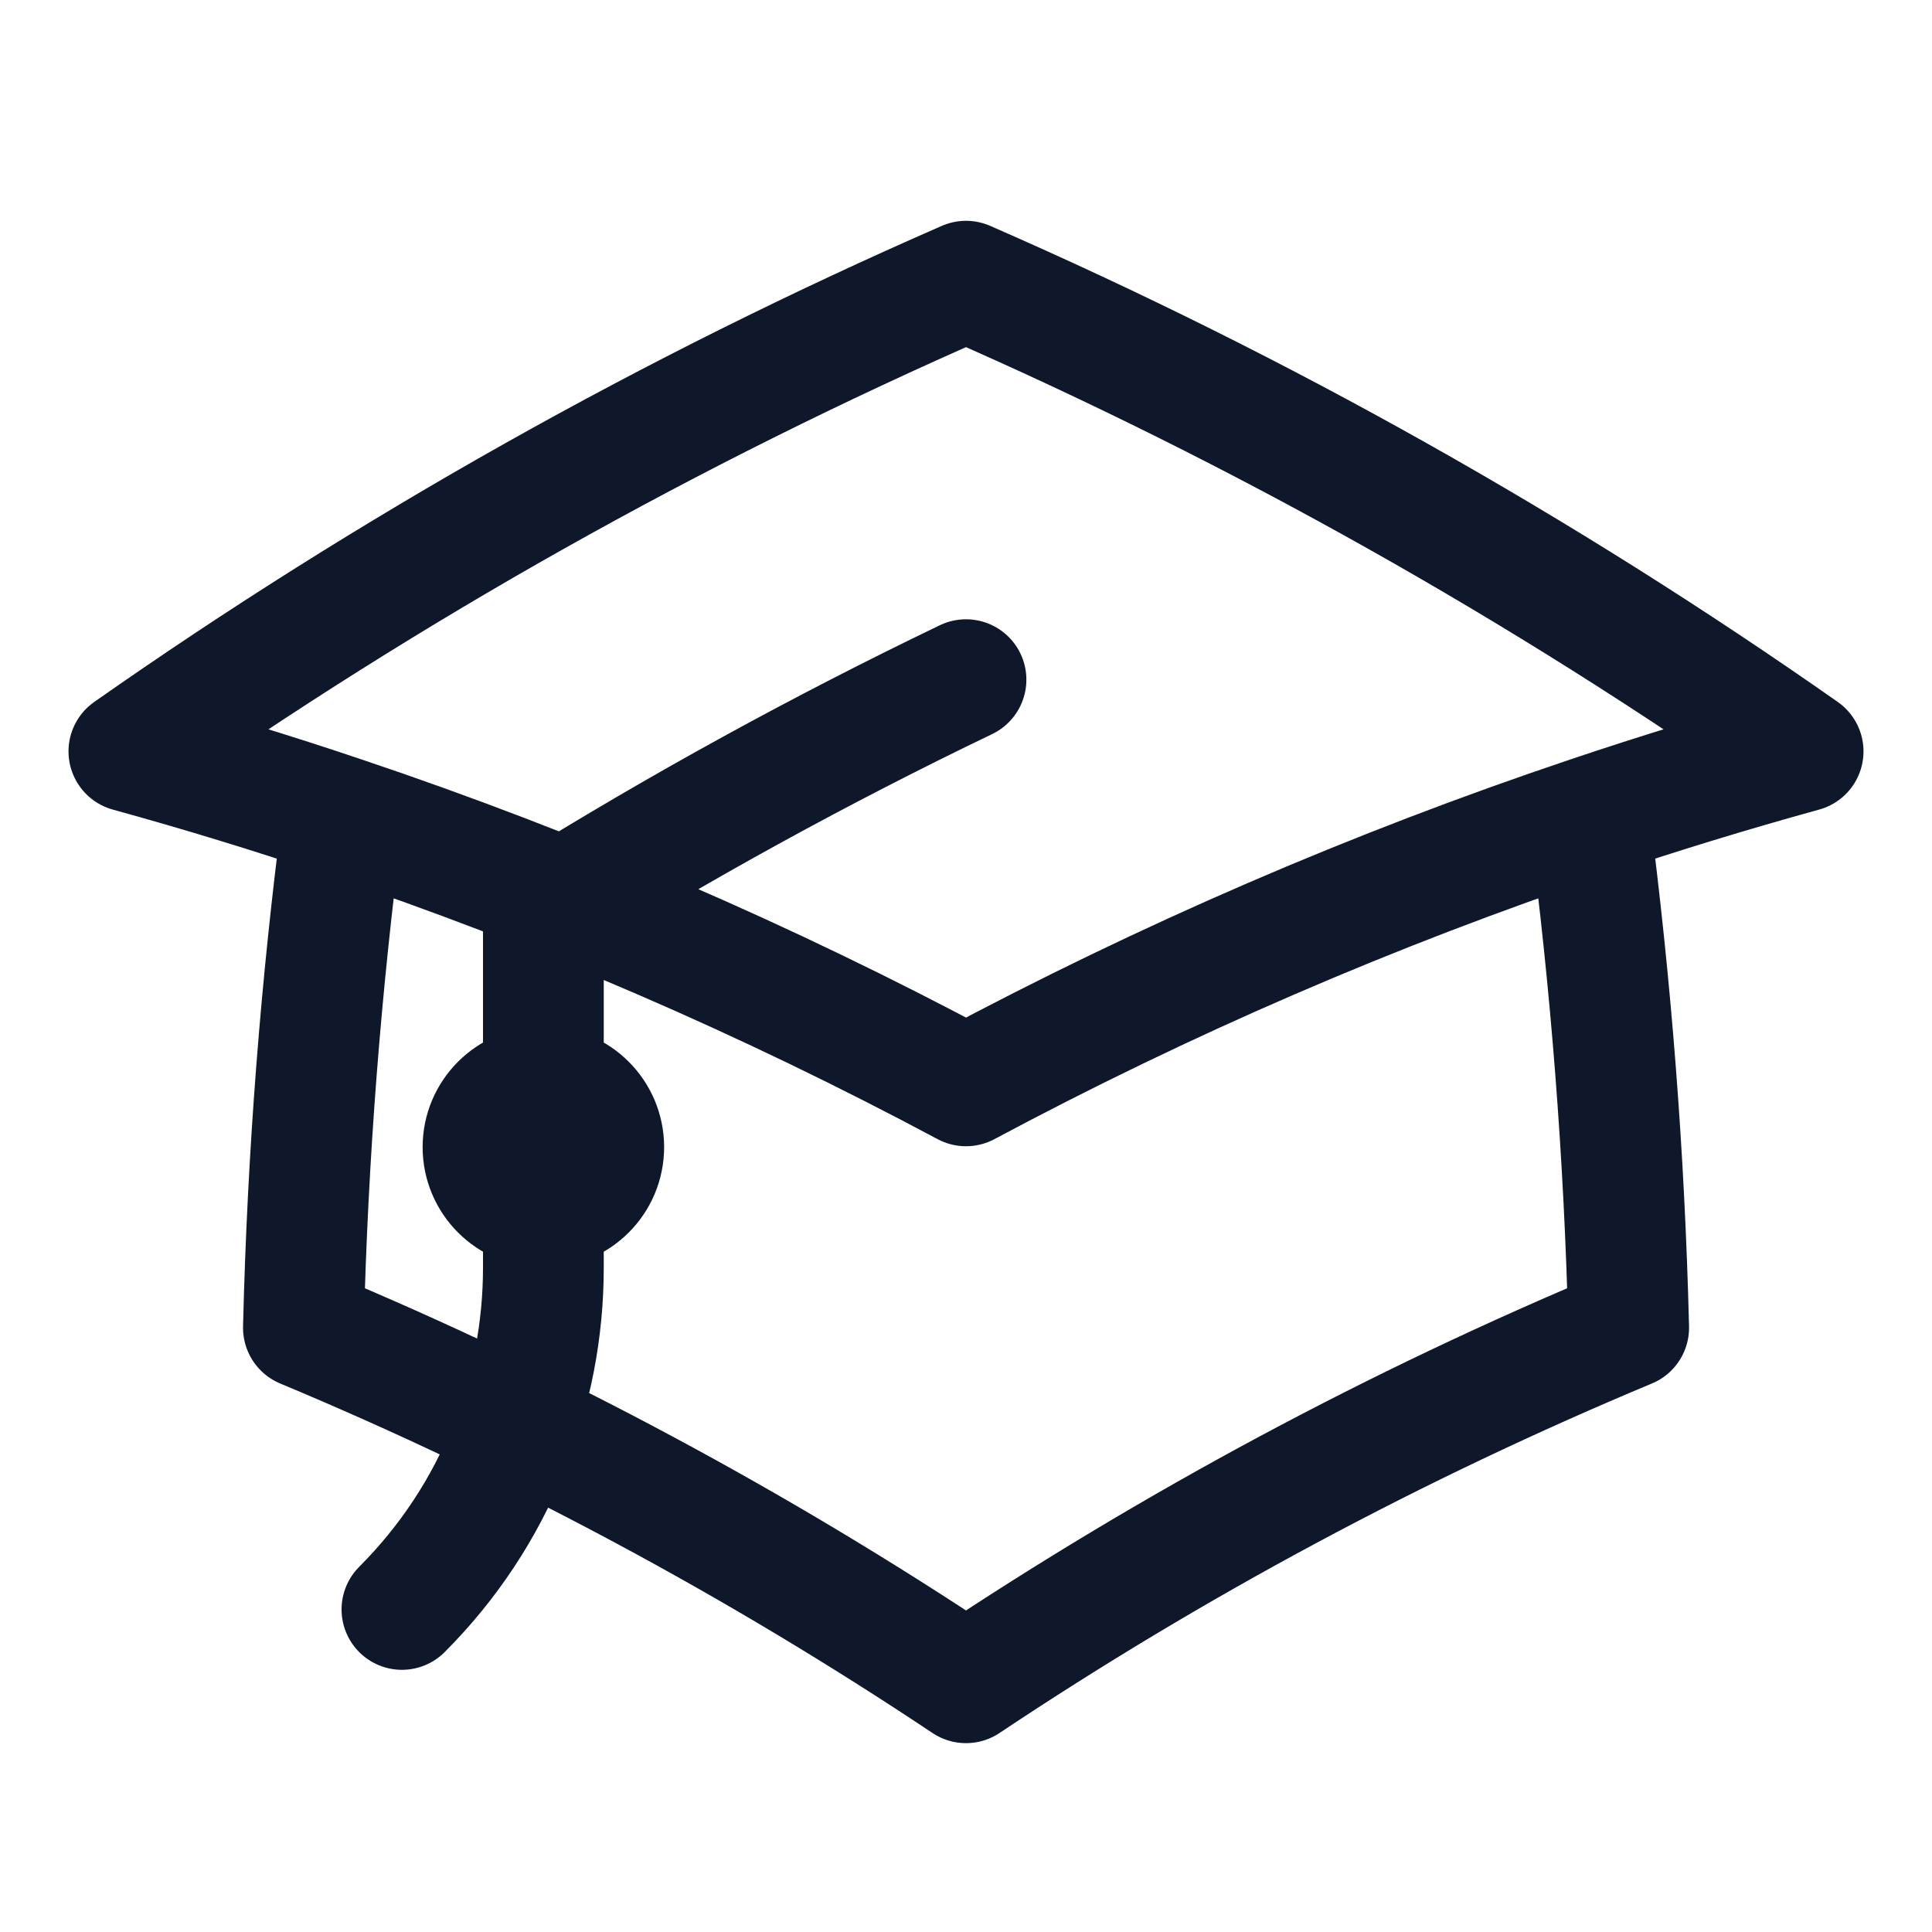
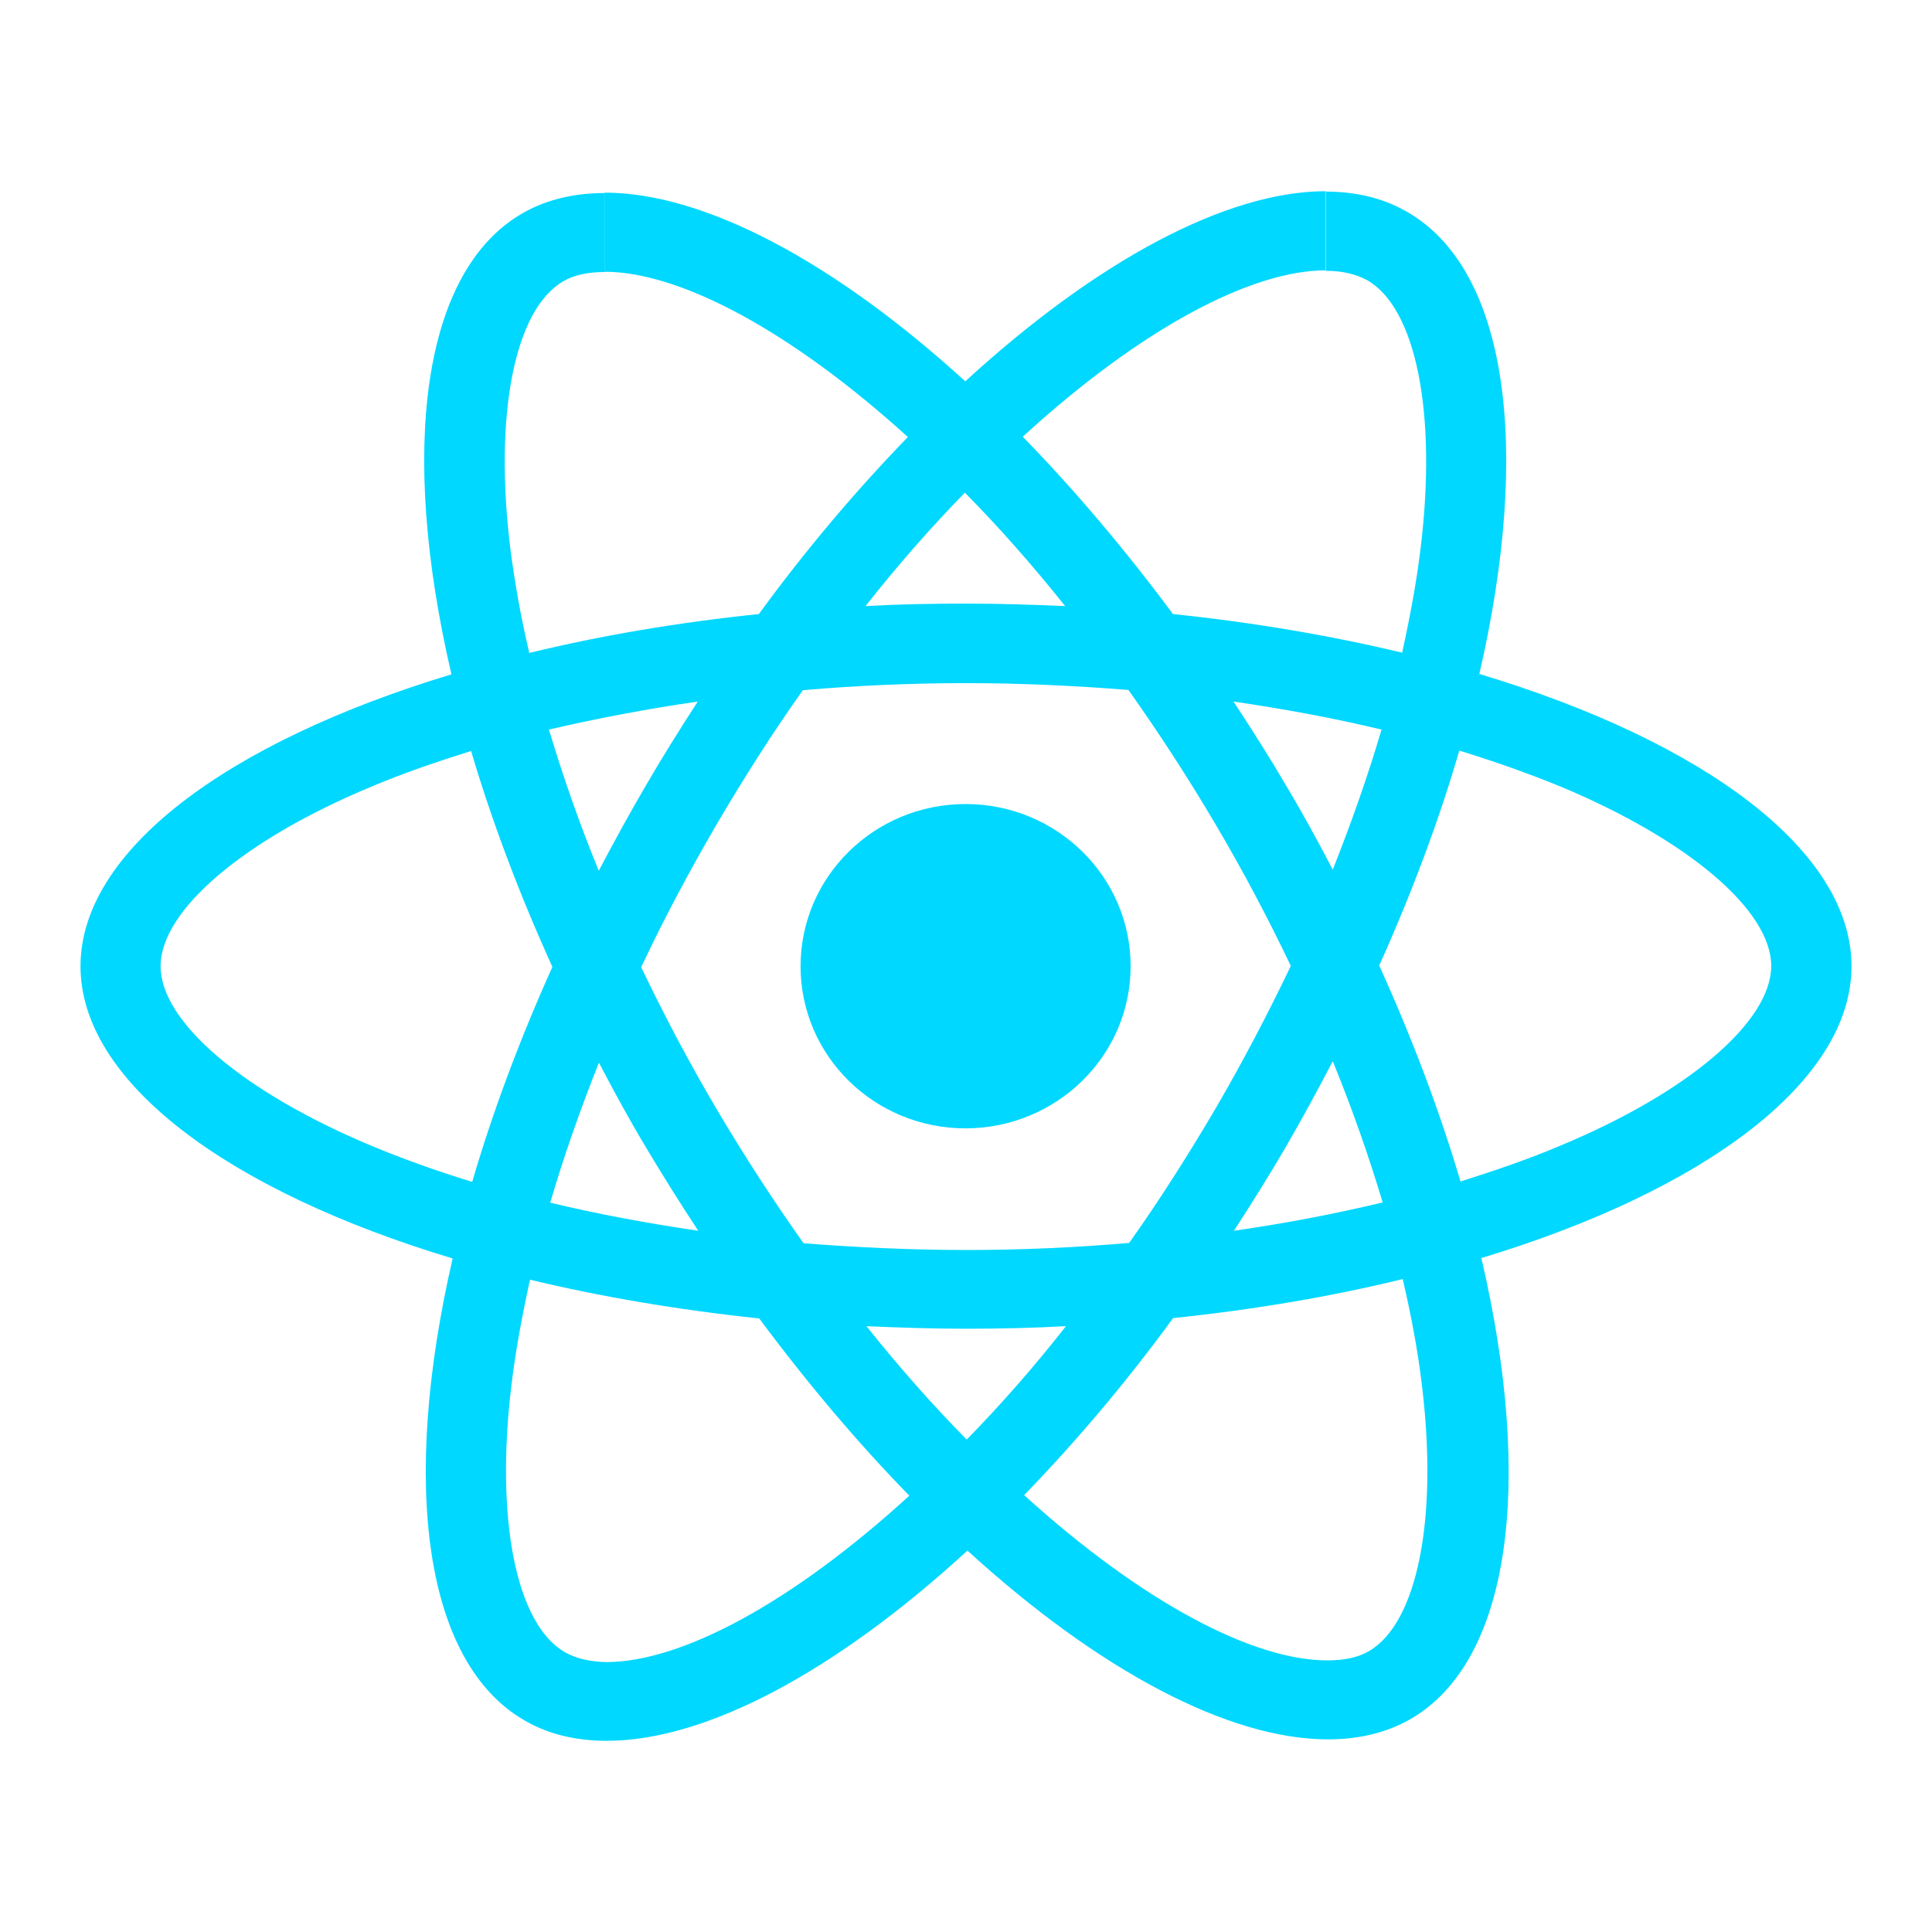
<svg xmlns="http://www.w3.org/2000/svg" width="24" height="24" viewBox="0 0 24 24" fill="none">
-   <path d="M4.259 10.147C3.987 12.231 3.821 14.348 3.769 16.494C6.665 17.703 9.419 19.183 12 20.904C14.581 19.183 17.335 17.703 20.232 16.494C20.179 14.348 20.013 12.231 19.741 10.147M4.259 10.147C3.384 9.852 2.497 9.581 1.601 9.334C4.846 7.059 8.327 5.097 12 3.493C15.673 5.097 19.154 7.059 22.399 9.334C21.503 9.581 20.616 9.852 19.741 10.147M4.259 10.147C6.947 11.05 9.534 12.171 12 13.489C14.466 12.171 17.053 11.05 19.741 10.147M6.75 15C7.164 15 7.5 14.664 7.5 14.25C7.5 13.836 7.164 13.5 6.75 13.5C6.336 13.5 6 13.836 6 14.25C6 14.664 6.336 15 6.75 15ZM6.75 15V11.325C8.441 10.274 10.194 9.311 12 8.443M4.993 19.993C6.164 18.821 6.75 17.285 6.75 15.75V14.25" stroke="#0F172A" stroke-width="1.5" stroke-linecap="round" stroke-linejoin="round" />
+   <path fill-rule="evenodd" clip-rule="evenodd" d="M23 12.003C23 10.571 21.176 9.214 18.377 8.372C19.024 5.57 18.735 3.341 17.471 2.627C17.18 2.459 16.839 2.38 16.467 2.38V3.364C16.673 3.364 16.839 3.404 16.979 3.478C17.59 3.821 17.853 5.13 17.647 6.813C17.597 7.227 17.516 7.663 17.418 8.108C16.539 7.897 15.579 7.733 14.571 7.628C13.966 6.813 13.337 6.073 12.705 5.425C14.166 4.088 15.538 3.358 16.471 3.358V2.375C15.237 2.375 13.624 3.239 11.991 4.737C10.358 3.248 8.745 2.393 7.512 2.393V3.376C8.439 3.376 9.816 4.102 11.278 5.429C10.65 6.076 10.023 6.811 9.427 7.628C8.414 7.733 7.454 7.897 6.575 8.111C6.471 7.672 6.396 7.244 6.342 6.834C6.131 5.151 6.393 3.842 6.998 3.494C7.132 3.415 7.307 3.379 7.513 3.379V2.398C7.137 2.398 6.795 2.477 6.5 2.644C5.24 3.358 4.957 5.584 5.608 8.377C2.815 9.221 1 10.574 1 12.003C1 13.435 2.824 14.791 5.623 15.633C4.976 18.436 5.265 20.665 6.529 21.379C6.82 21.546 7.161 21.625 7.538 21.625C8.772 21.625 10.385 20.761 12.018 19.262C13.651 20.753 15.264 21.607 16.497 21.607C16.873 21.607 17.215 21.528 17.511 21.361C18.771 20.647 19.054 18.422 18.402 15.628C21.185 14.787 23 13.429 23 12.003ZM14.045 12.003C14.045 10.891 13.128 9.988 11.995 9.988C10.863 9.988 9.945 10.889 9.945 12.003C9.945 13.116 10.861 14.017 11.995 14.017C13.128 14.015 14.045 13.114 14.045 12.003ZM17.162 9.063C16.995 9.631 16.789 10.217 16.556 10.803C16.372 10.451 16.18 10.098 15.969 9.746C15.763 9.394 15.543 9.049 15.323 8.715C15.96 8.808 16.574 8.922 17.162 9.063ZM15.108 13.757C14.759 14.351 14.399 14.916 14.027 15.44C13.359 15.498 12.682 15.528 12 15.528C11.323 15.528 10.646 15.496 9.982 15.444C9.61 14.919 9.246 14.36 8.897 13.769C8.557 13.192 8.247 12.606 7.965 12.015C8.242 11.424 8.557 10.835 8.892 10.258C9.241 9.663 9.601 9.098 9.973 8.574C10.641 8.516 11.318 8.486 12 8.486C12.677 8.486 13.354 8.518 14.018 8.571C14.39 9.095 14.754 9.654 15.103 10.245C15.443 10.822 15.753 11.408 16.035 11.999C15.753 12.588 15.445 13.178 15.108 13.757ZM16.556 13.183C16.798 13.774 17.004 14.363 17.176 14.937C16.589 15.078 15.969 15.197 15.328 15.289C15.549 14.949 15.767 14.601 15.975 14.244C16.179 13.892 16.372 13.535 16.556 13.183ZM12.009 17.883C11.592 17.461 11.175 16.99 10.763 16.474C11.166 16.492 11.579 16.506 11.996 16.506C12.417 16.506 12.834 16.497 13.242 16.474C12.838 16.99 12.421 17.461 12.009 17.883ZM8.674 15.289C8.036 15.195 7.422 15.081 6.835 14.94C7.001 14.372 7.207 13.786 7.44 13.201C7.624 13.552 7.816 13.906 8.027 14.258C8.238 14.611 8.453 14.954 8.674 15.289ZM11.986 6.12C12.403 6.542 12.82 7.014 13.232 7.529C12.829 7.512 12.415 7.498 11.998 7.498C11.578 7.498 11.16 7.506 10.752 7.529C11.157 7.014 11.574 6.542 11.986 6.12ZM8.668 8.715C8.448 9.054 8.229 9.403 8.022 9.76C7.816 10.112 7.623 10.465 7.438 10.817C7.196 10.226 6.991 9.637 6.819 9.063C7.408 8.926 8.027 8.808 8.668 8.715ZM4.609 14.231C3.021 13.566 1.995 12.694 1.995 12.003C1.995 11.311 3.023 10.434 4.609 9.774C4.994 9.61 5.417 9.466 5.852 9.329C6.108 10.193 6.444 11.091 6.862 12.011C6.45 12.928 6.117 13.822 5.866 14.682C5.422 14.545 5 14.395 4.609 14.231ZM7.023 20.527C6.412 20.184 6.149 18.875 6.355 17.192C6.405 16.779 6.486 16.342 6.584 15.897C7.463 16.108 8.423 16.272 9.431 16.378C10.036 17.192 10.664 17.933 11.296 18.58C9.834 19.915 8.462 20.647 7.529 20.647C7.327 20.642 7.157 20.603 7.023 20.527ZM17.659 17.171C17.871 18.854 17.609 20.163 17.004 20.512C16.87 20.591 16.694 20.626 16.488 20.626C15.561 20.626 14.184 19.899 12.722 18.573C13.35 17.926 13.977 17.19 14.573 16.374C15.586 16.268 16.546 16.105 17.425 15.889C17.529 16.334 17.609 16.761 17.659 17.171ZM19.385 14.231C19 14.395 18.578 14.539 18.143 14.677C17.887 13.813 17.55 12.914 17.133 11.994C17.545 11.077 17.878 10.184 18.128 9.324C18.572 9.461 18.993 9.61 19.389 9.772C20.977 10.437 22.003 11.309 22.003 12.001C21.999 12.694 20.973 13.57 19.385 14.231Z" fill="#00D8FF" />
</svg>
